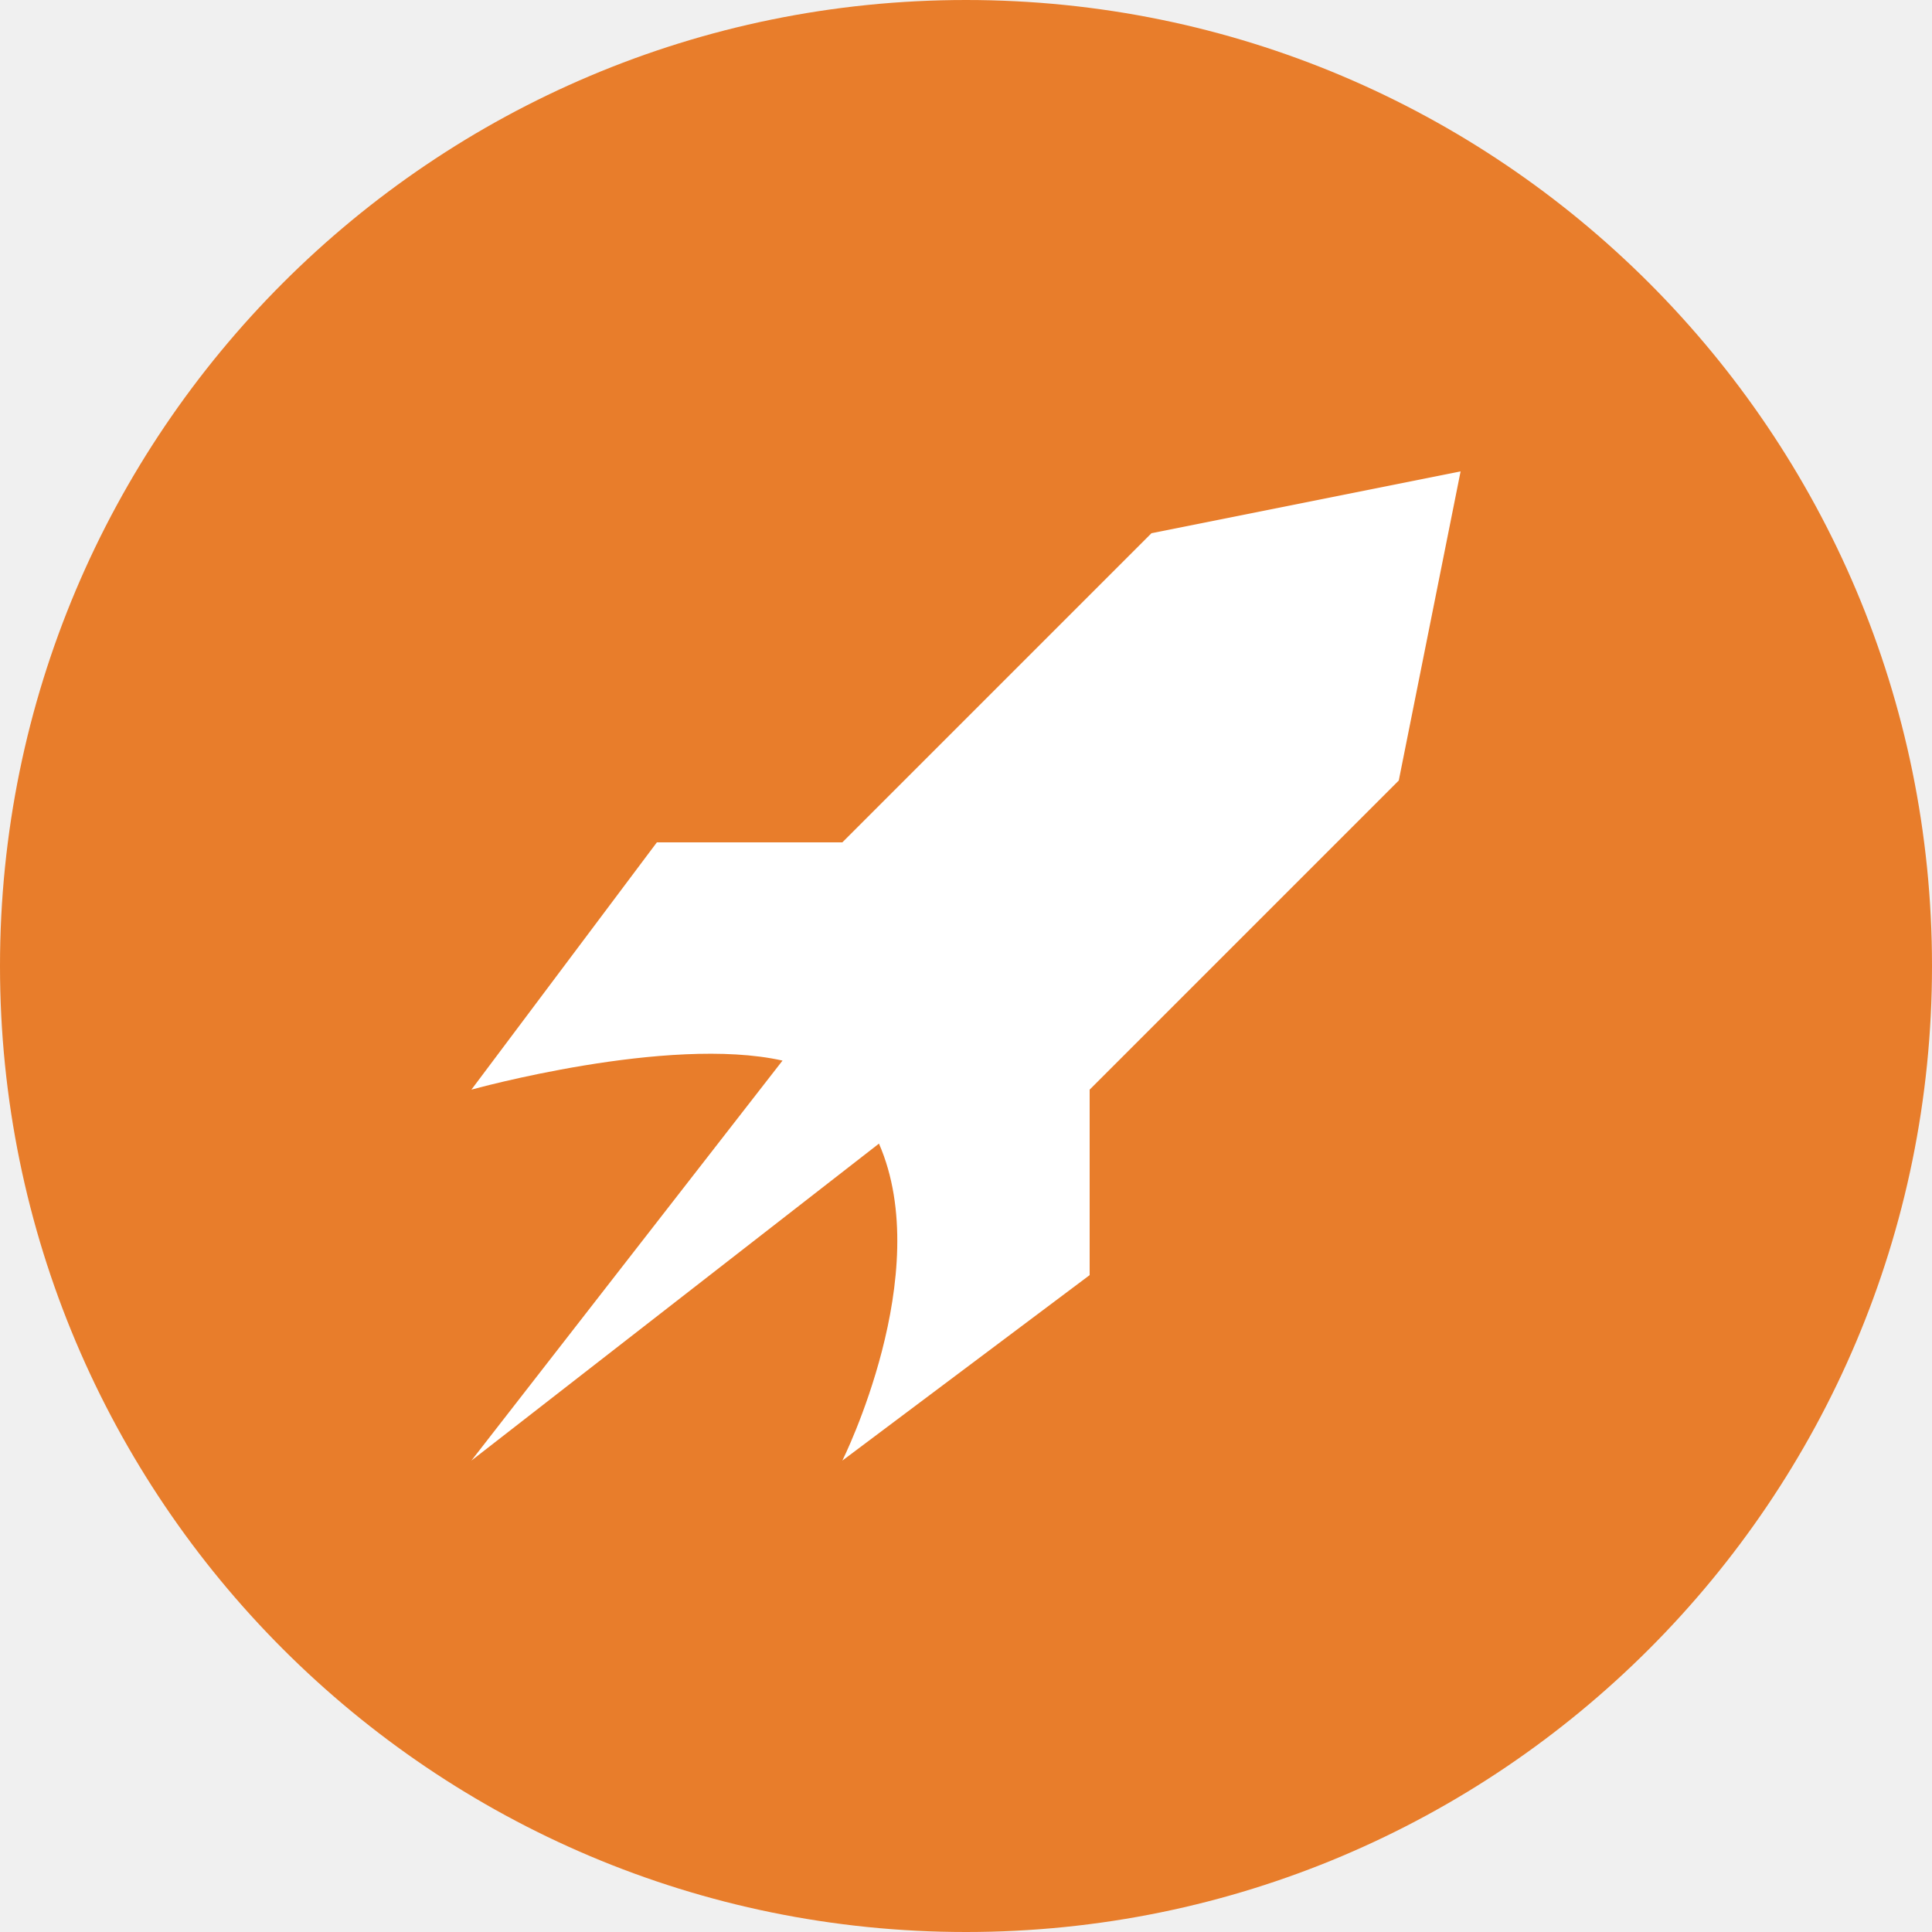
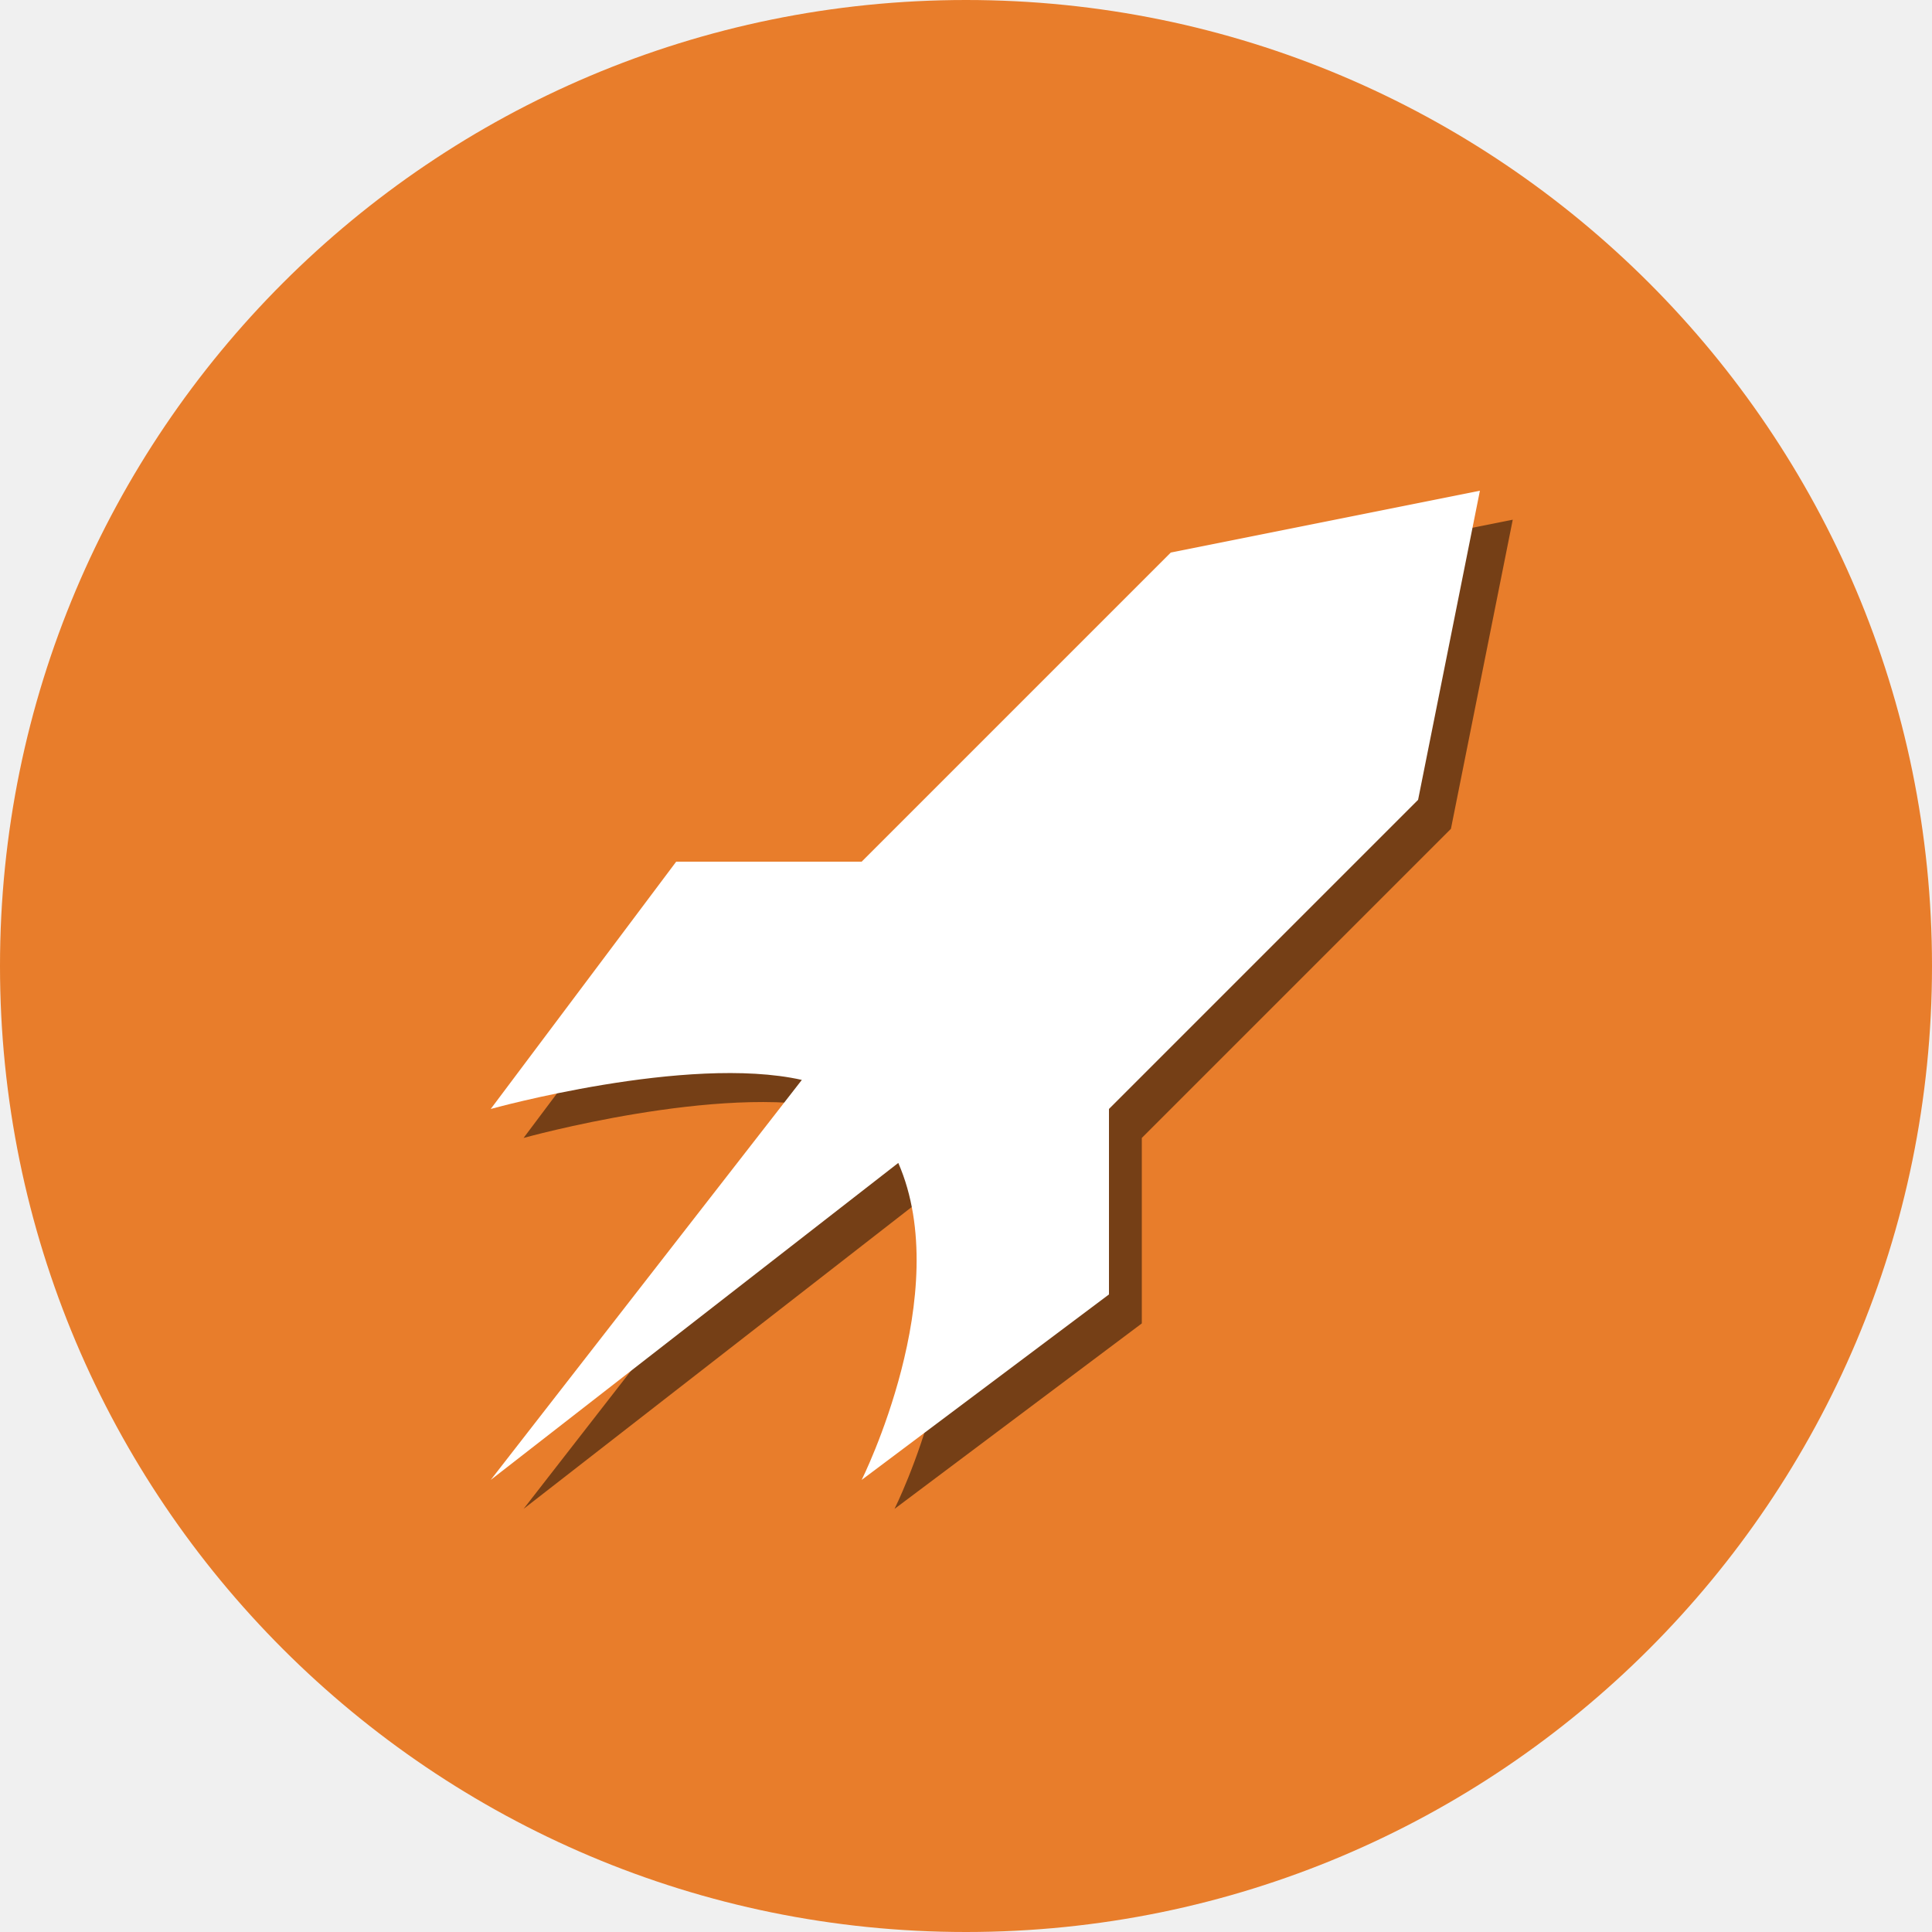
<svg xmlns="http://www.w3.org/2000/svg" width="1000px" height="1000px" viewBox="0 0 1000 1000" version="1.1">
  <description>Created with Sketch (http://www.bohemiancoding.com/sketch)</description>
  <defs />
  <g id="Page-1" stroke="none" stroke-width="1" fill="none" fill-rule="evenodd">
-     <path d="M500,1000 C776.142,1000 1000,776.142 1000,500 C1000,223.858 776.142,0 500,0 C223.858,0 0,223.858 0,500 C0,776.142 223.858,1000 500,1000 Z" id="Oval-1" fill="#E87D2B" />
-     <g id="rocket" transform="translate(244, 244)" fill="#FFFFFF">
-       <path d="M352,32 L192,192 L96,192 L0,320 C0,320 101.708,291.674 161.033,304.958 L0,512 L210.951,347.928 C240.37,415.255 192,512 192,512 L320,416 L320,320 L480,160 L512,0 L352,32 L352,32 Z" id="Shape" />
+     <g id="badge-rocket-blue">
+       <g id="Page-1">
+         <path d="M1000,500 C1000,223.858 776.142,0 500,0 C223.858,0 0,223.858 0,500 C0,776.142 223.858,1000 500,1000 C776.142,1000 1000,776.142 1000,500 Z" id="Oval-1" fill="#E87D2B" />
+         <g id="rocket" transform="translate(271, 269)" fill-opacity="0.496" fill="#000000">
+           <path d="M352,32 L192,192 L96,192 L0,320 C0,320 101.708,291.674 161.033,304.958 L0,512 L210.951,347.928 C240.37,415.255 192,512 192,512 L320,416 L320,320 L480,160 L512,0 L352,32 L352,32 Z" id="Shape" />
+         </g>
+         <g id="rocket" transform="translate(254, 254)" fill="#FFFFFF">
+           <path d="M352,32 L192,192 L96,192 L0,320 C0,320 101.708,291.674 161.033,304.958 L0,512 L210.951,347.928 C240.37,415.255 192,512 192,512 L320,416 L320,320 L480,160 L512,0 L352,32 L352,32 Z" id="Shape" />
+         </g>
+       </g>
    </g>
  </g>
</svg>
